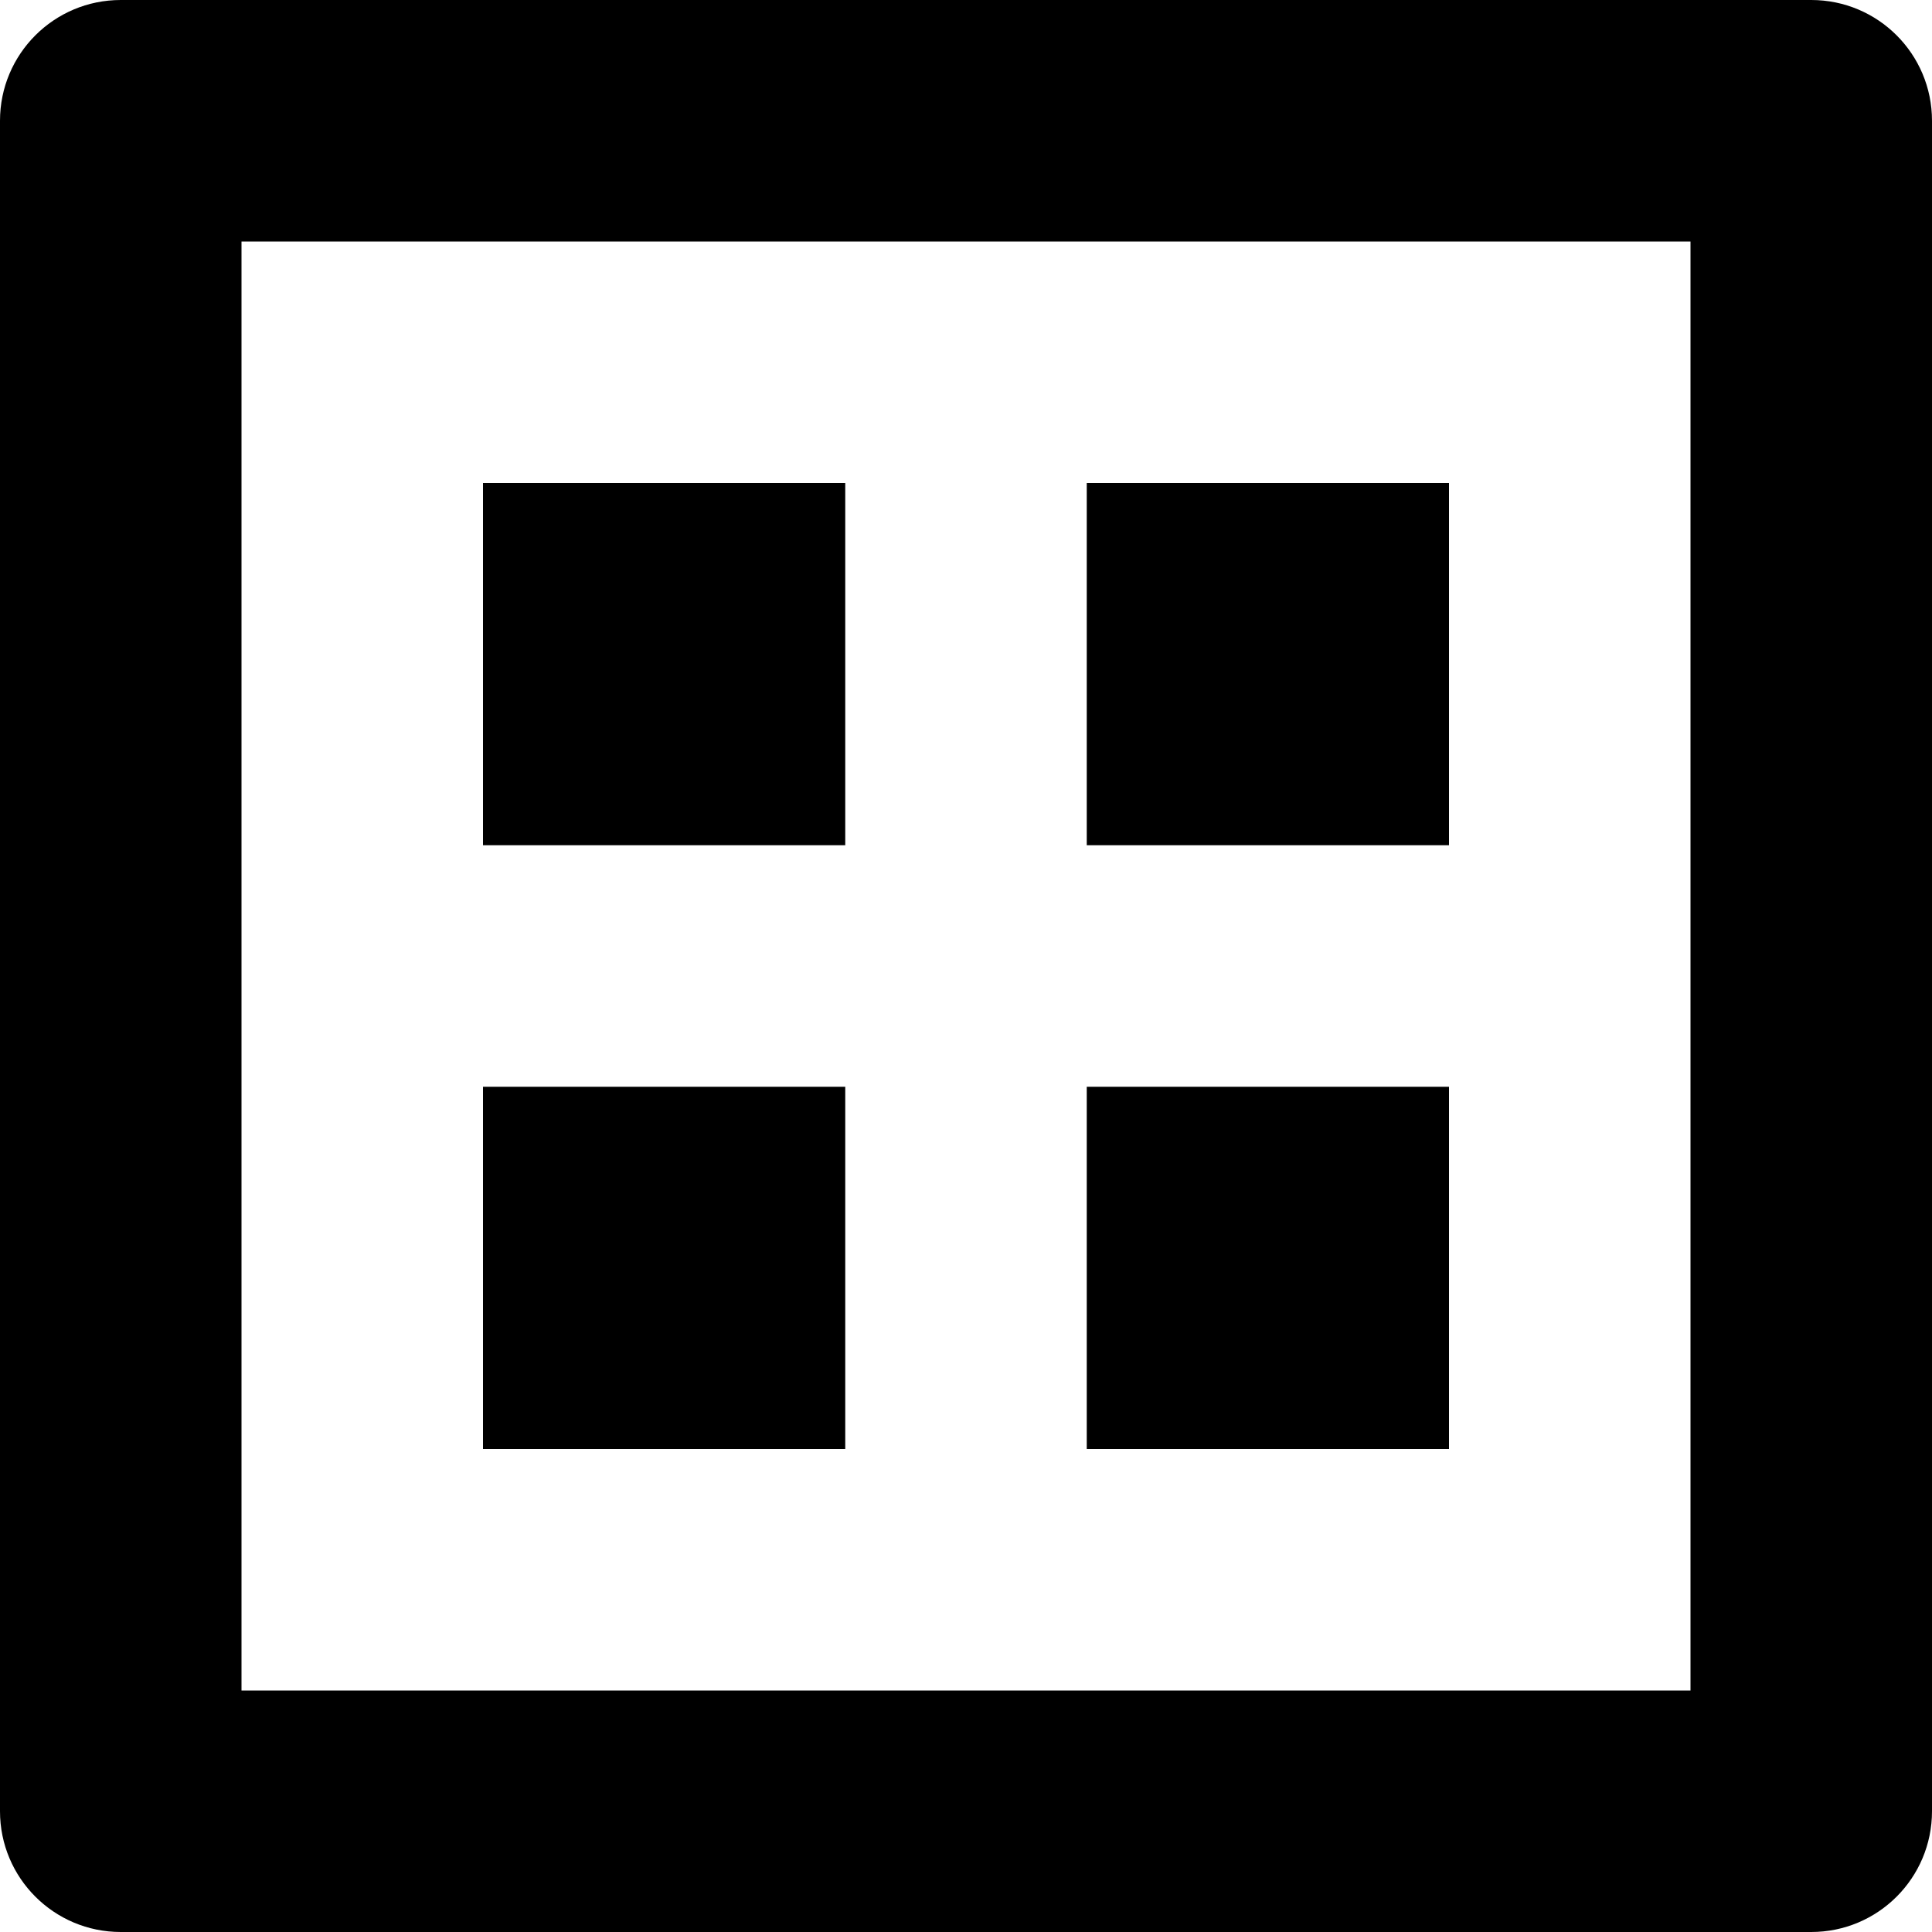
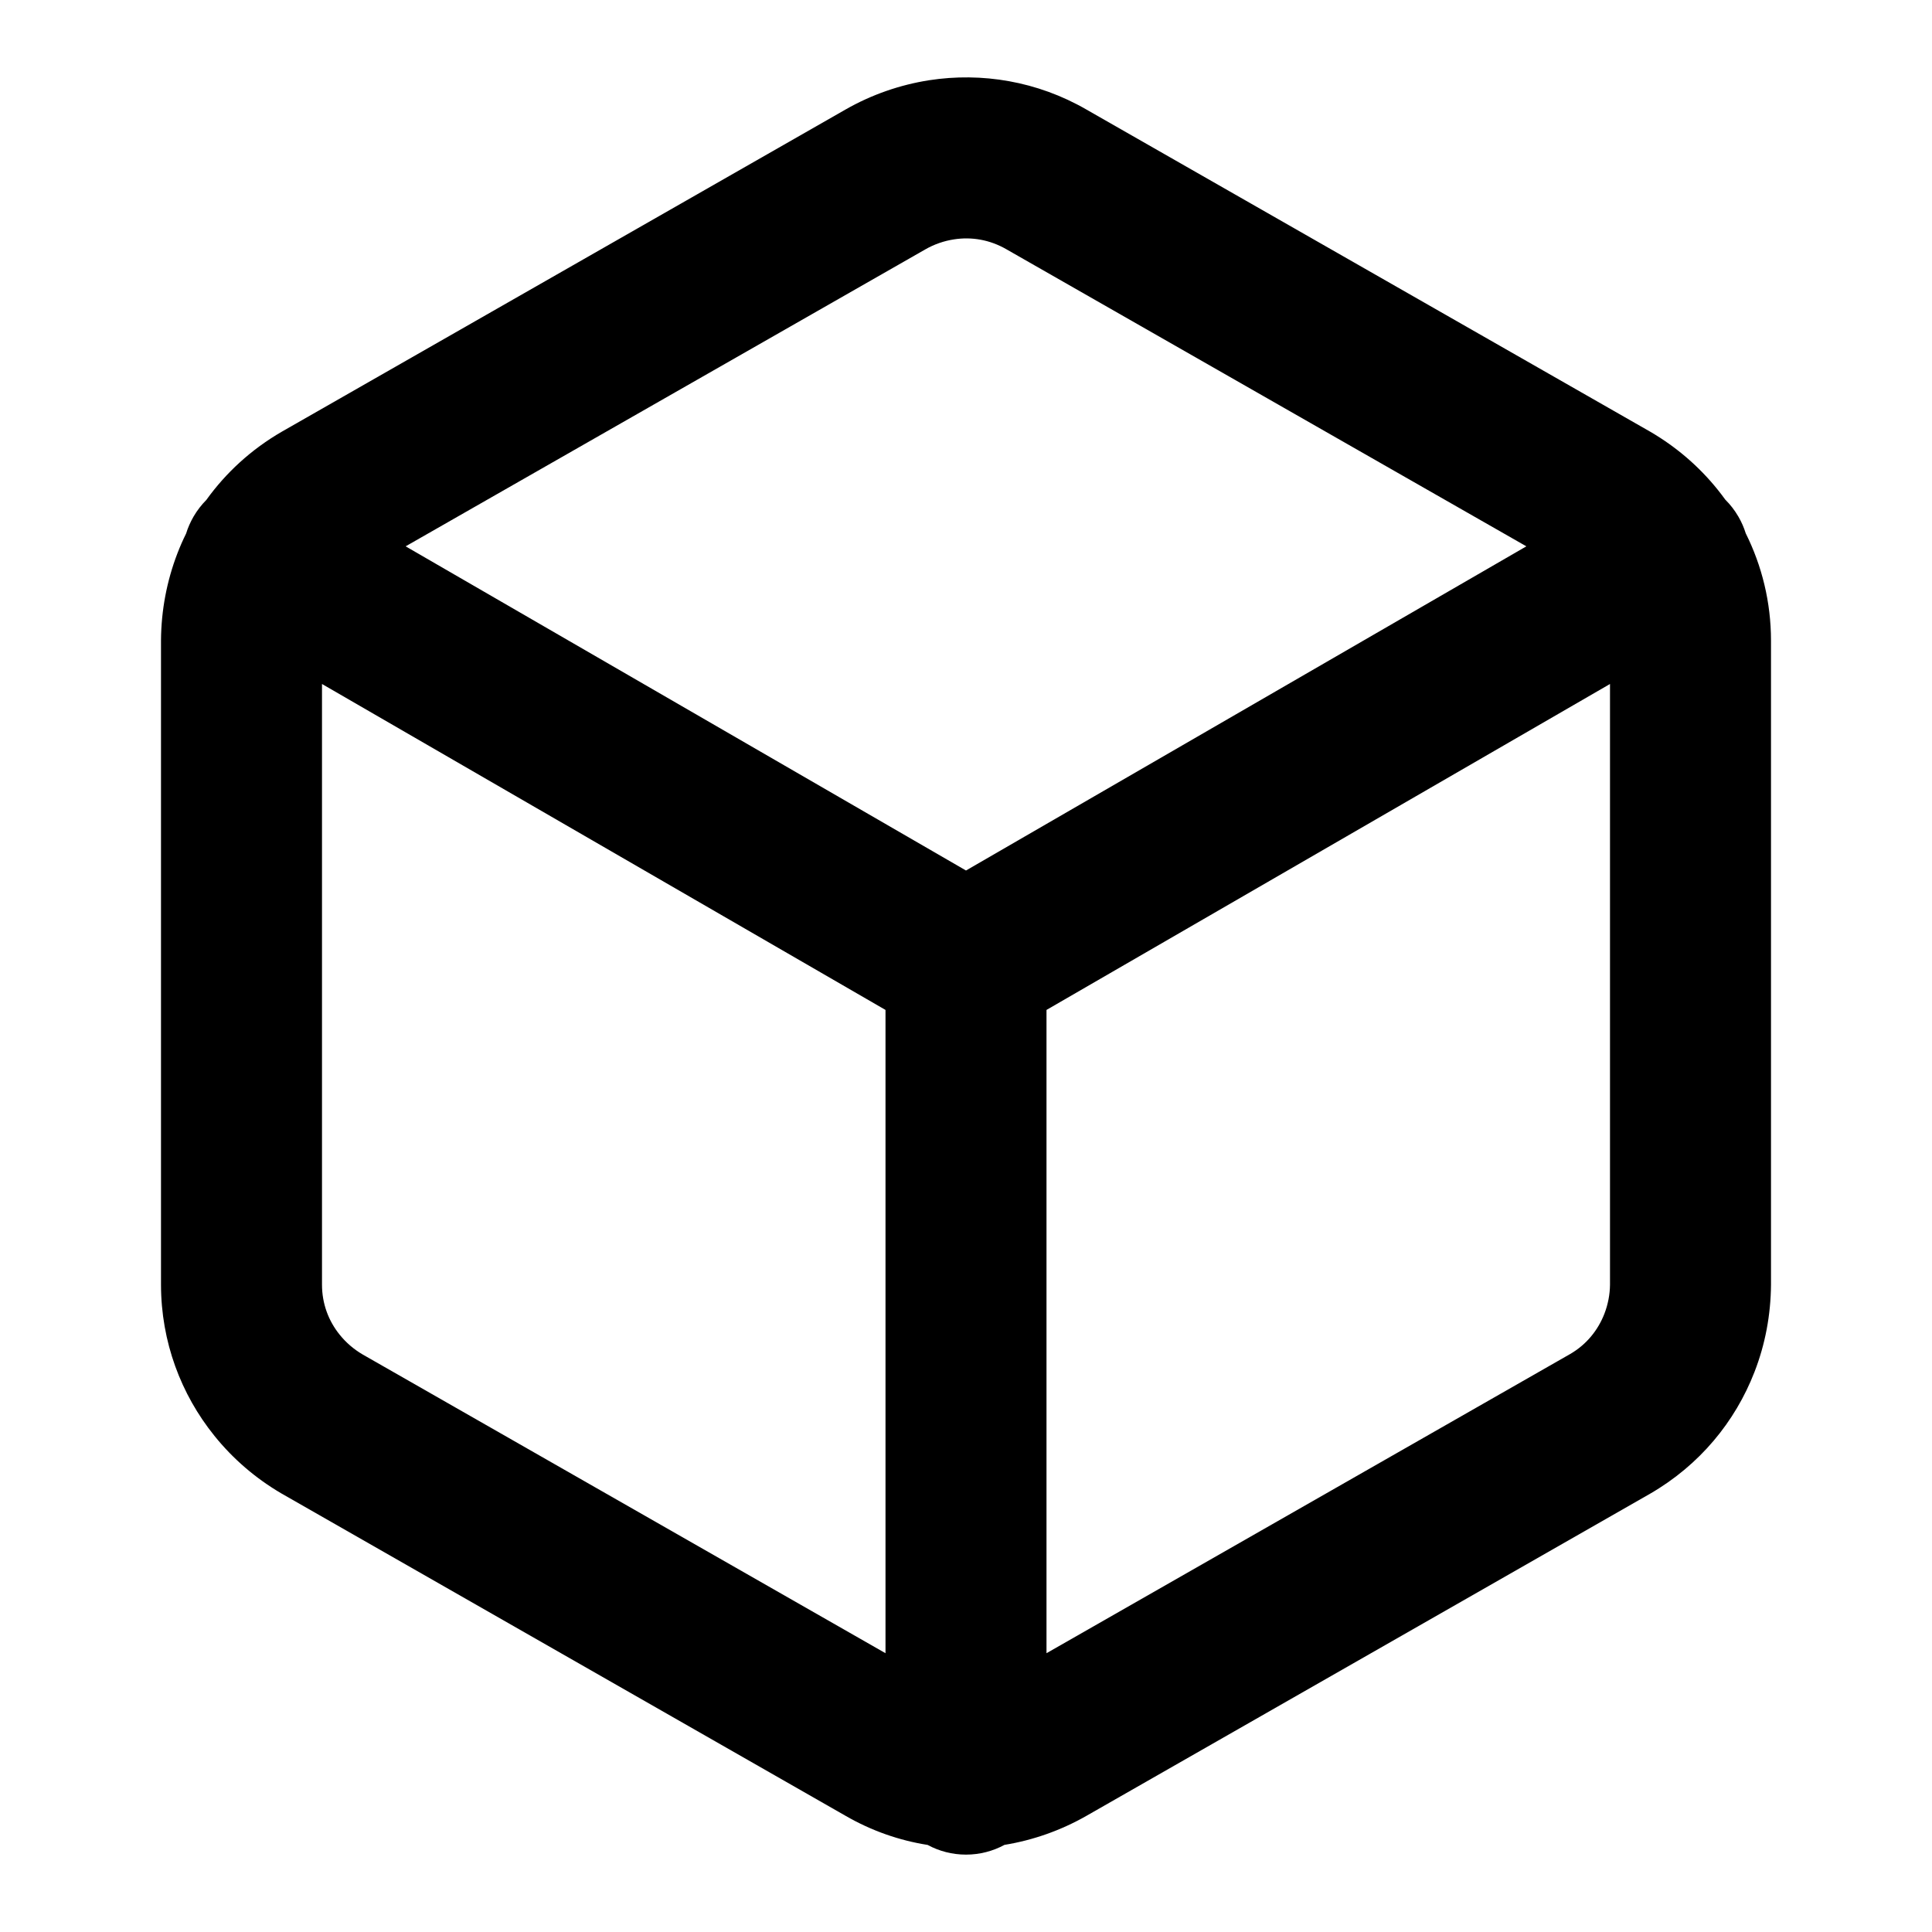
- <svg xmlns="http://www.w3.org/2000/svg" version="1.1" width="24" height="24" viewBox="0 0 24 24">
-   <path d="M22.5 24h-21c-0.829 0-1.5-0.671-1.5-1.5v-21c0-0.829 0.671-1.5 1.5-1.5h21c0.829 0 1.5 0.671 1.5 1.5v21c0 0.829-0.671 1.5-1.5 1.5zM21 3h-18v18h18v-18zM10.5 10.5h-4.5v-4.5h4.5v4.5zM10.5 18h-4.5v-4.5h4.5v4.5zM18 10.5h-4.5v-4.5h4.5v4.5zM18 18h-4.5v-4.5h4.5v4.5z" />
+ <svg xmlns="http://www.w3.org/2000/svg" version="1.1" width="768" height="768" viewBox="0 0 768 768">
+   <g id="icomoon-ignore">
+ </g>
+   <path d="M606.751 217.175l-222.752 128.864-222.752-128.864 206.592-118.048c3.584-2.048 7.424-3.36 11.36-3.968 6.976-1.088 14.24 0.096 20.928 3.968zM368.831 733.431c4.512 2.432 9.696 3.808 15.168 3.808 5.536 0 10.752-1.408 15.296-3.872 11.392-1.856 22.432-5.76 32.544-11.52l224.032-128.032c19.776-11.424 33.92-28.704 41.568-48.448 4.256-10.944 6.464-22.624 6.56-34.688v-256c0-15.296-3.616-29.792-10.048-42.688-0.704-2.272-1.664-4.48-2.912-6.624-1.472-2.528-3.2-4.768-5.184-6.72-0.992-1.376-2.048-2.752-3.104-4.064-7.36-9.152-16.384-16.896-26.592-22.88l-224.288-128.16c-19.52-11.264-41.6-14.88-62.528-11.648-11.616 1.824-22.88 5.728-33.184 11.616l-224.032 128.032c-12.256 7.072-22.368 16.416-30.112 27.2-1.92 1.92-3.648 4.16-5.088 6.624-1.248 2.176-2.24 4.416-2.944 6.72-1.28 2.56-2.432 5.216-3.456 7.872-4.224 10.976-6.432 22.656-6.528 34.496v256.224c0.032 22.72 7.936 43.616 21.248 60.096 7.36 9.152 16.384 16.896 26.592 22.88l224.288 128.16c10.368 5.984 21.44 9.824 32.704 11.584zM351.999 401.463v255.712l-207.84-118.752c-3.552-2.080-6.624-4.736-9.12-7.84-4.448-5.504-7.040-12.352-7.040-19.904v-238.784zM416 657.176v-255.712l224-129.568v238.784c-0.032 3.872-0.8 7.872-2.24 11.584-2.56 6.592-7.2 12.288-13.632 16z" />
</svg>
